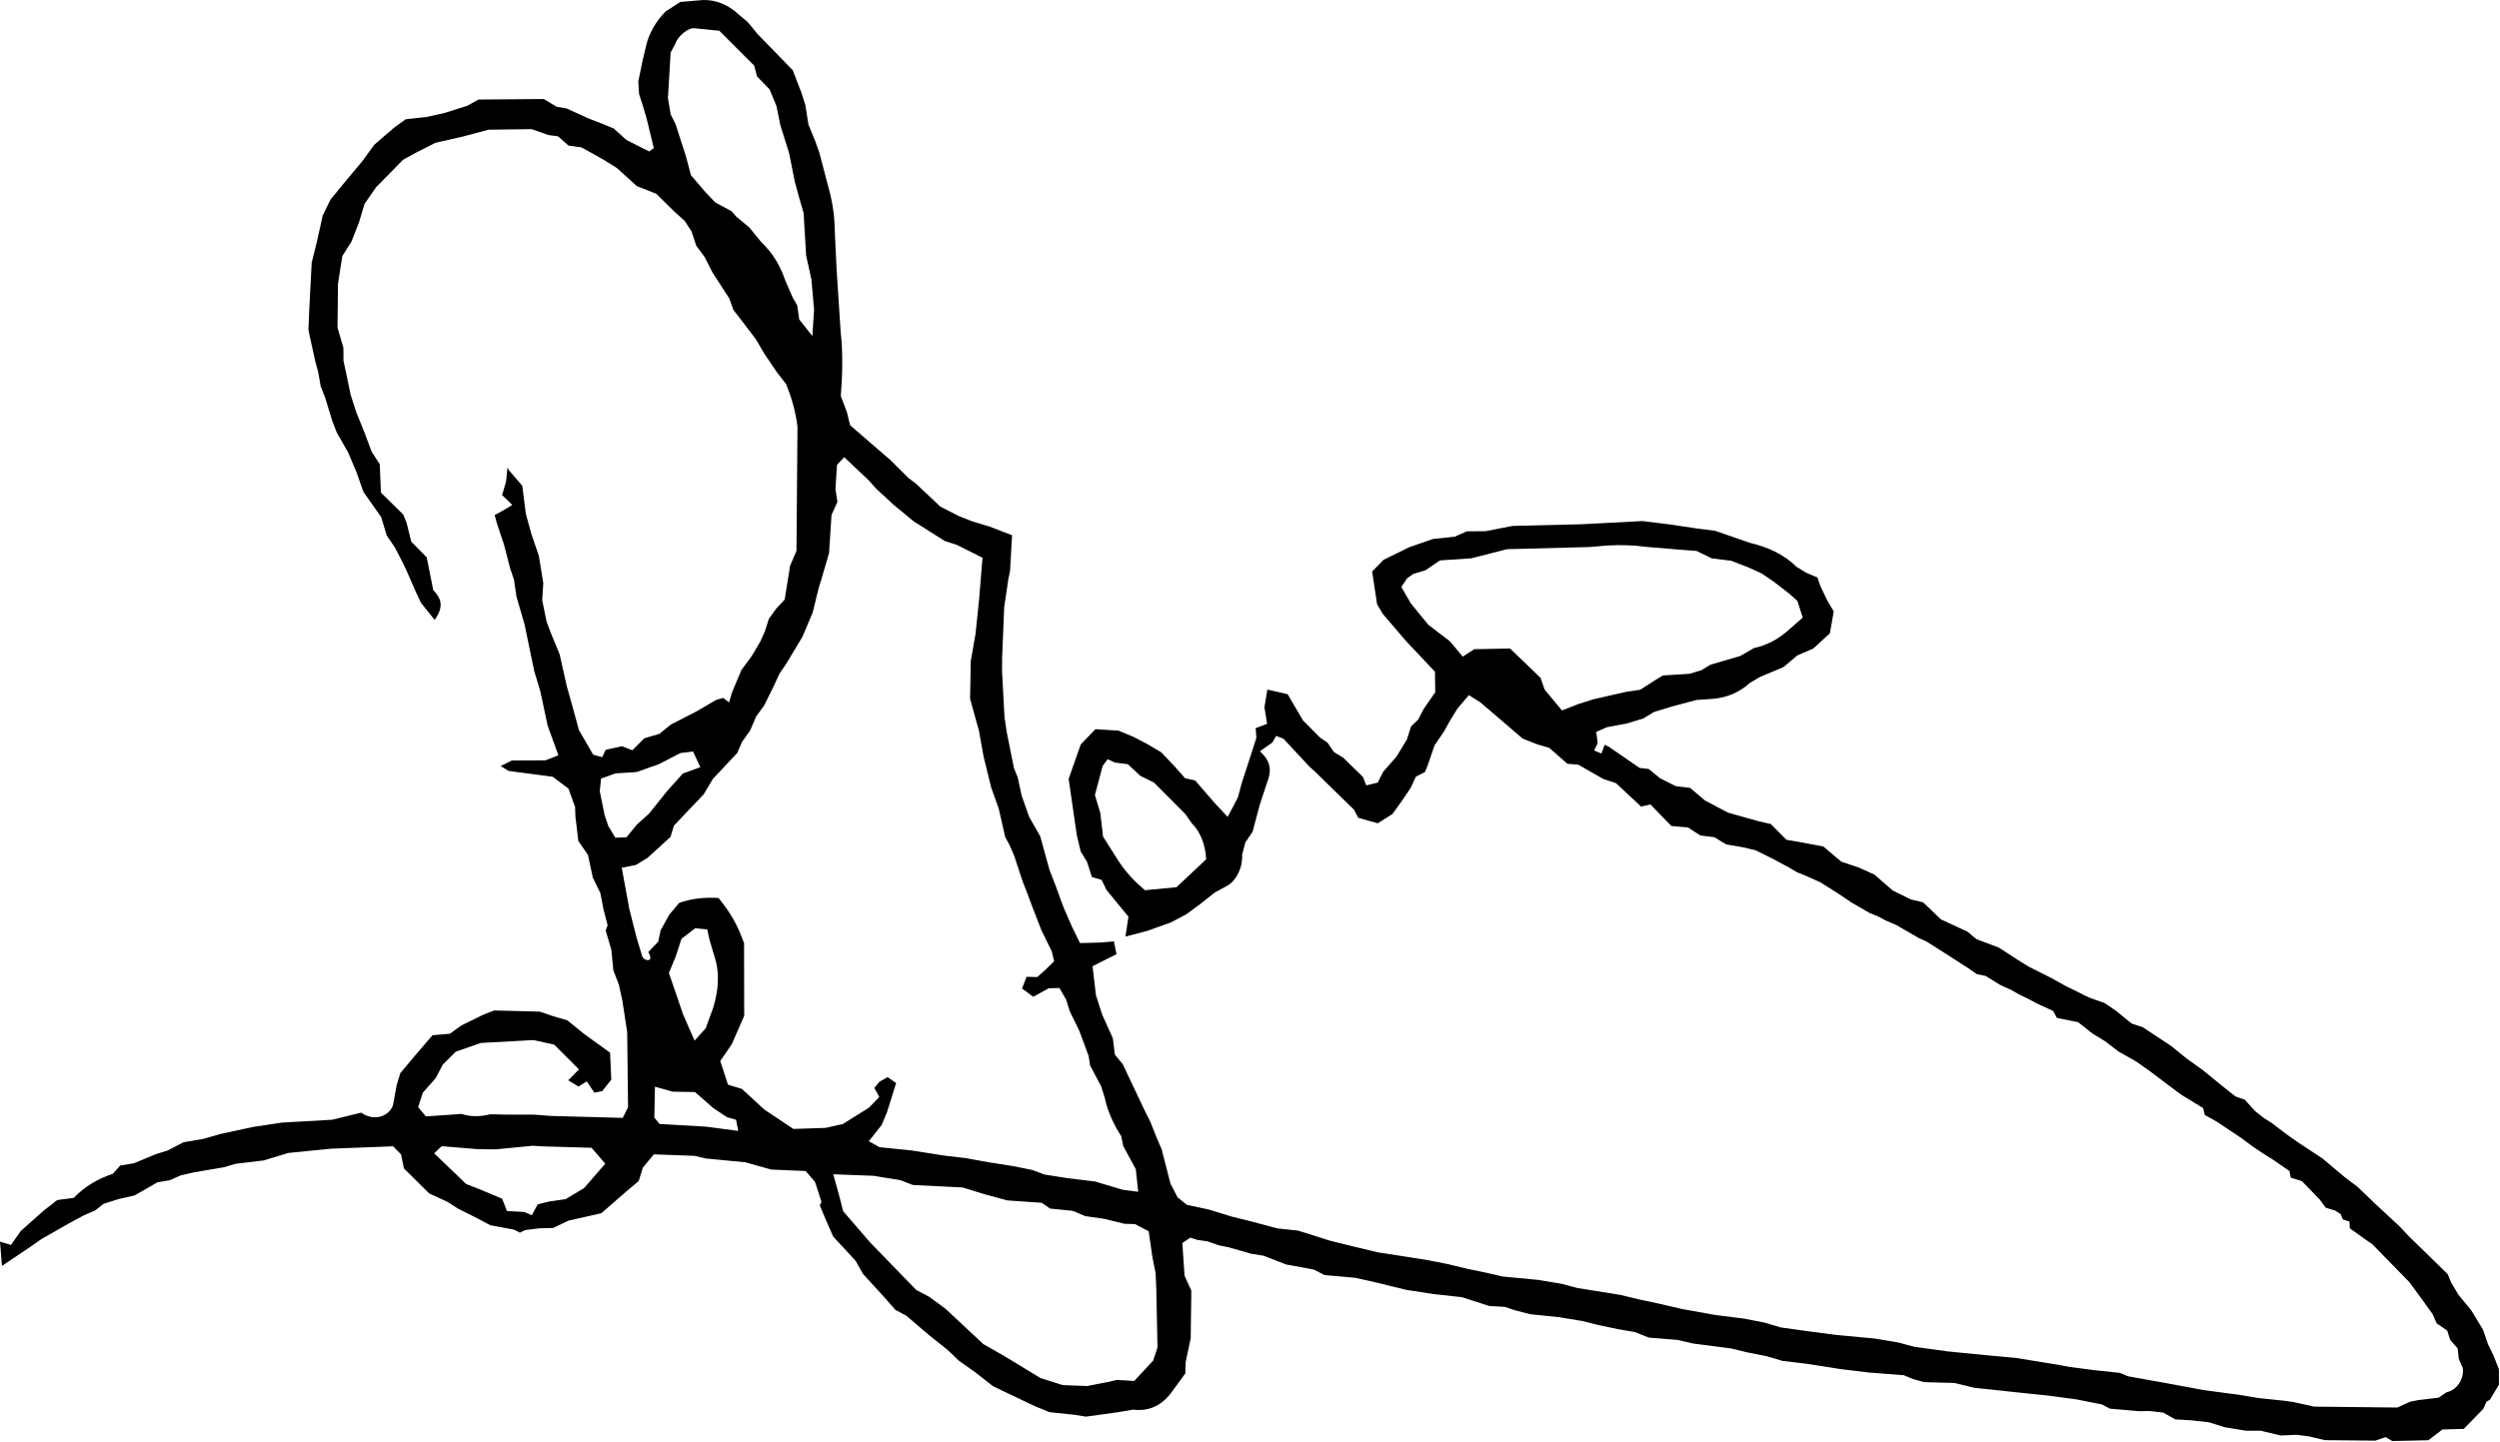
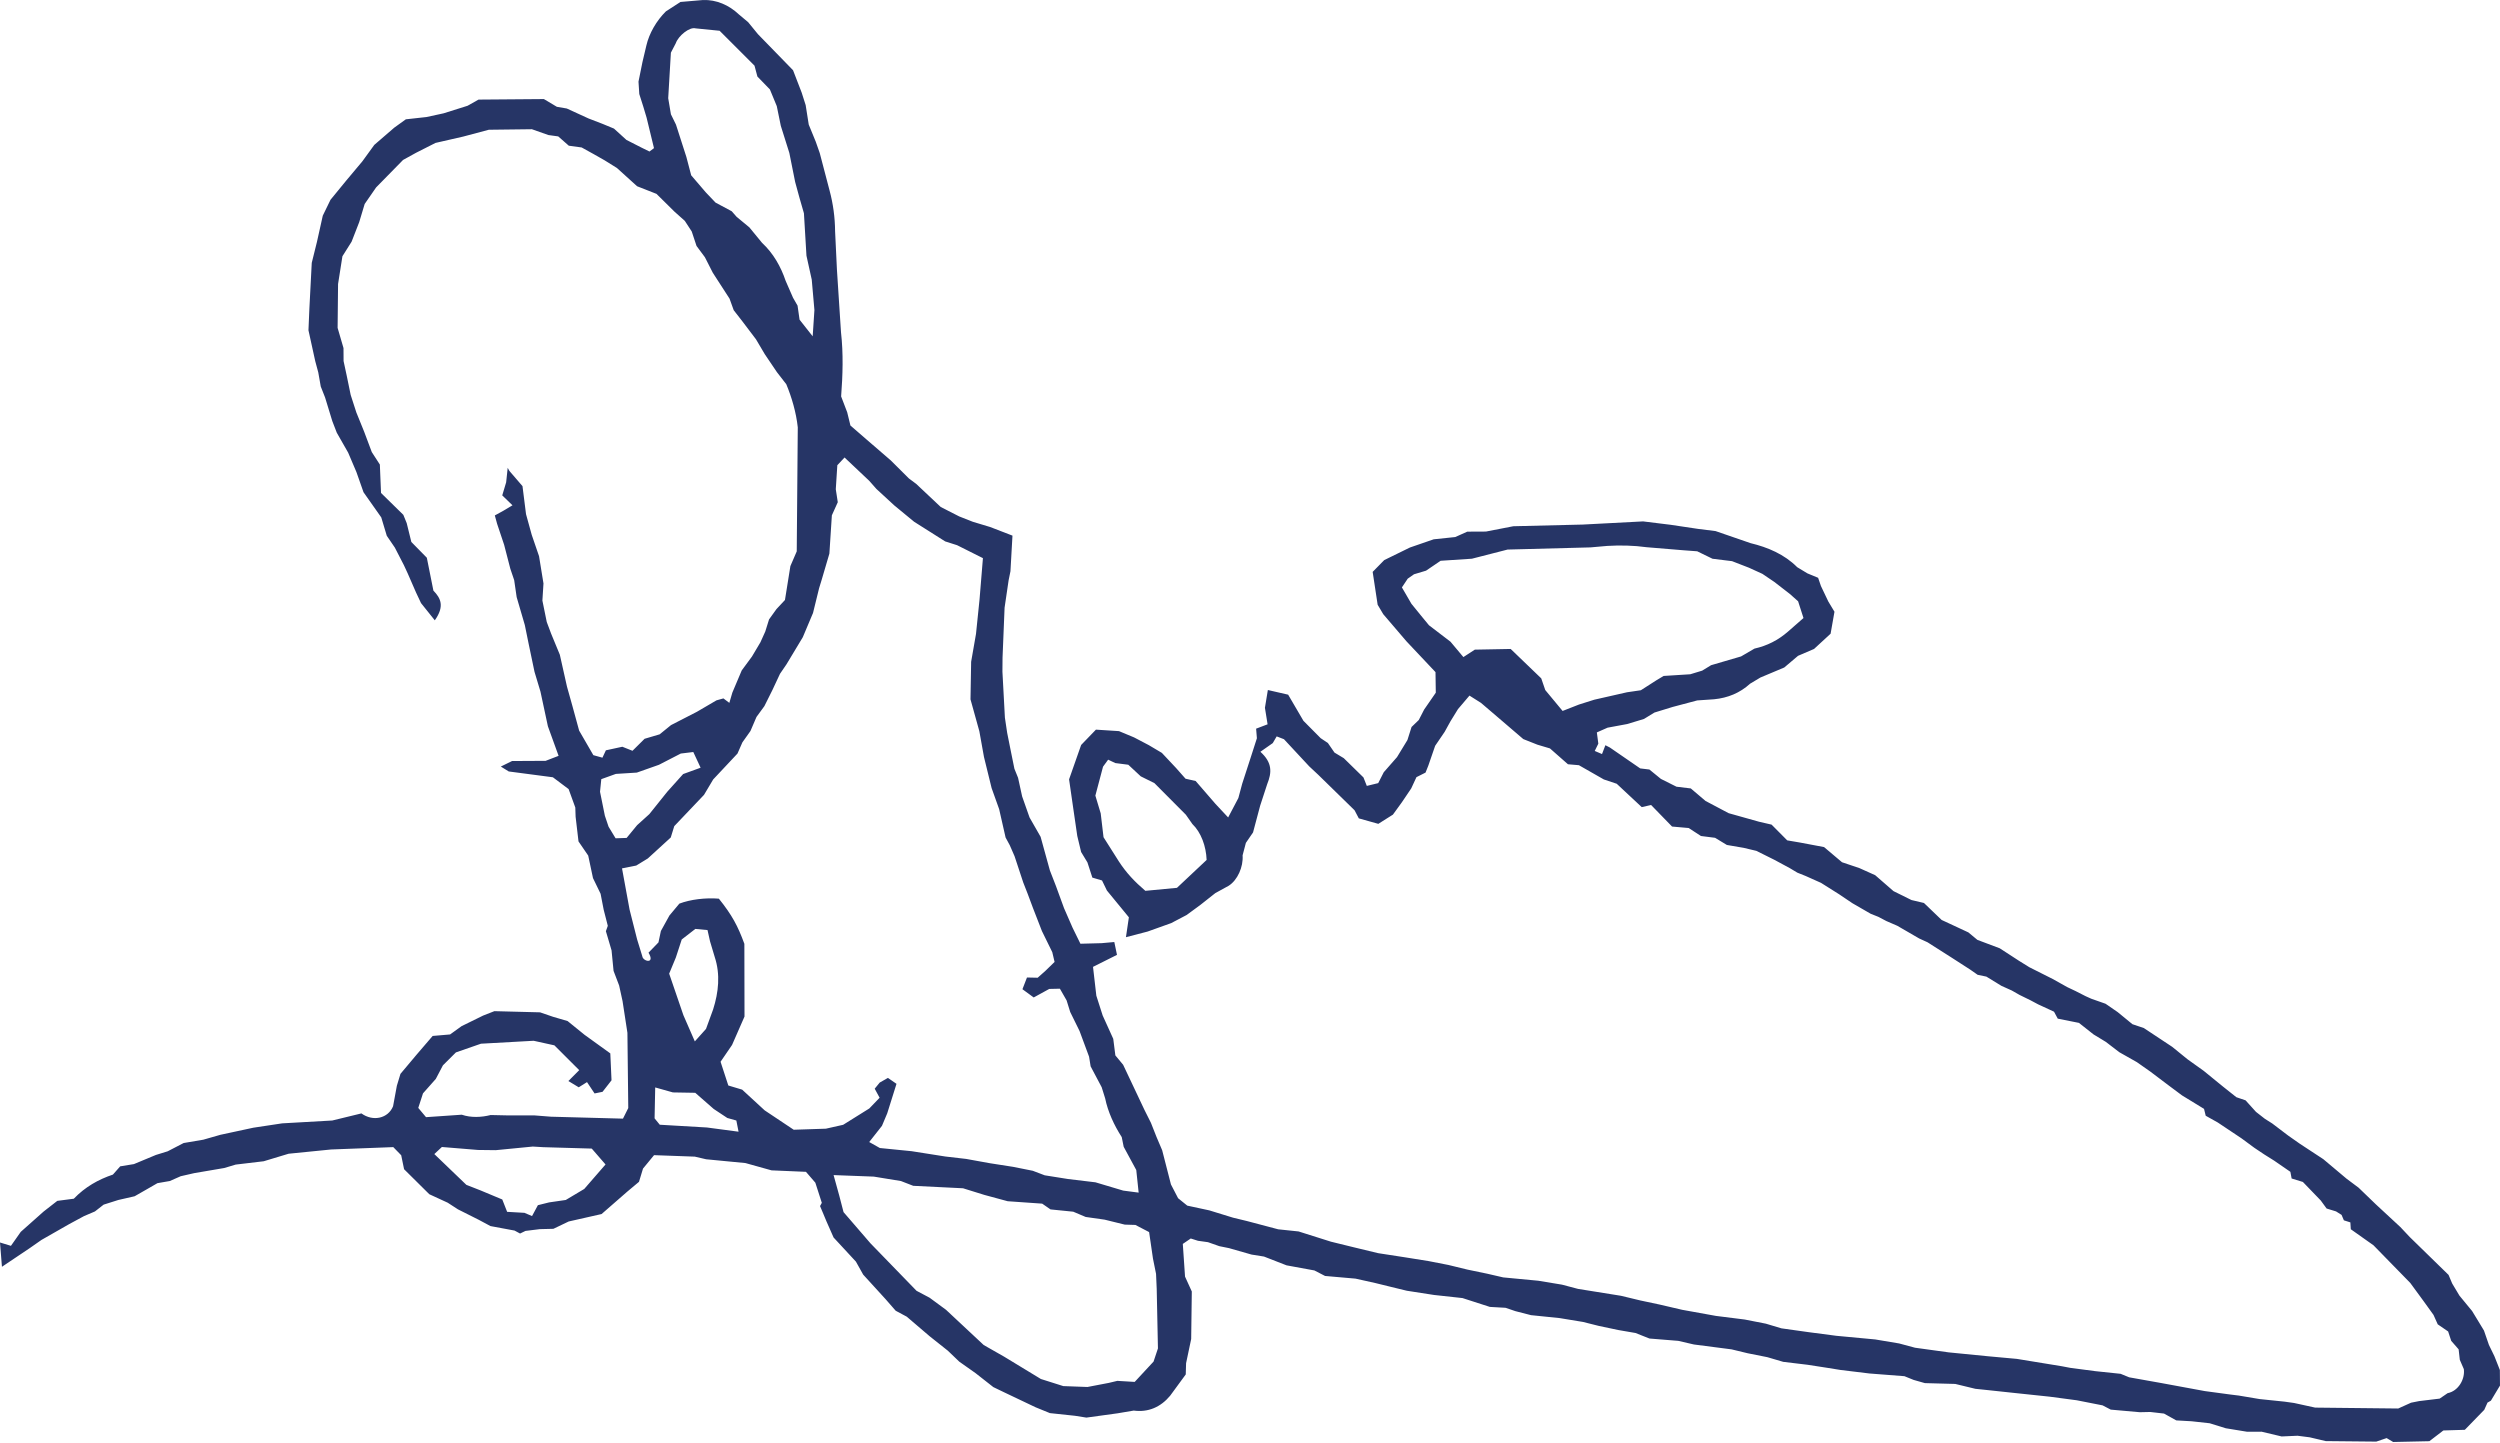
- <svg xmlns="http://www.w3.org/2000/svg" id="a" viewBox="0 0 567.896 327.566">
+ <svg xmlns="http://www.w3.org/2000/svg" id="a" viewBox="0 0 771.489 445">
  <g id="b">
-     <path d="M513.714,325.222l-3.299.006-4.815-.788-3.654-1.136-4.099-.452-3.485-.199-2.783-1.549-3.137-.362-2.358.053-6.608-.588-1.853-.967-5.866-1.157-6.21-.824-7.913-.834-6.057-.649-2.851-.298-4.572-1.108-6.895-.185-2.557-.727-2.093-.847-7.95-.616-6.58-.8-3.017-.487-4.437-.687-5.543-.666-3.605-1.062-4.486-.895-3.641-.879-8.566-1.11-3.54-.823-6.548-.529-3.178-1.257-3.882-.671-4.455-.939-3.602-.903-5.305-.874-6.486-.663-3.562-.915-2.209-.757-3.579-.202-6.218-2.008-6.463-.705-6.185-.96-3.618-.88-3.587-.881-4.454-.99-6.915-.605-2.418-1.252-6.337-1.162-5.12-1.995-2.829-.452-5.107-1.46-2.211-.448-2.576-.905-2.269-.315-1.639-.523-1.807,1.231.506,7.428,1.537,3.379-.14,10.793-1.158,5.504-.074,2.545-3.555,4.851c-2.156,2.584-4.975,3.803-8.265,3.362l-3.633.615-7.113.98-2.618-.416-5.68-.604-3.259-1.331-7.23-3.441-2.36-1.139-4.039-3.171-3.7-2.612-2.589-2.482-4.149-3.296-5.19-4.437-2.507-1.344-2.312-2.645-5.078-5.566-1.648-2.947-5.073-5.481-1.608-3.642-.826-1.979-.641-1.521c.116-.21.801-1.45.403-.729l-1.472-4.58-2.129-2.467-7.821-.334-5.925-1.656-8.927-.862-2.574-.599-9.262-.337-2.508,3.05-.912,3.005-2.637,2.208-5.861,5.113-7.472,1.69-3.475,1.664-3.088.076-3.258.403-1.229.594-1.251-.675-5.469-1.019-2.676-1.433-4.71-2.367-2.333-1.512-4.174-1.923-5.734-5.684-.65-3.167-1.801-1.852-14.126.538-9.655.966-5.649,1.709-6.37.757-2.581.773-6.845,1.169-3.062.7-2.478,1.091-2.807.485-2.37,1.366-2.812,1.61-3.715.849-3.321,1.055-1.979,1.545-2.485,1.063-3.348,1.806-6.311,3.6-2.722,1.901-6.259,4.2-.444-5.516,2.487.76,2.234-3.179,5.18-4.606,3.116-2.43,3.748-.489c2.578-2.682,5.577-4.366,8.885-5.479l1.655-1.873,3.117-.51,4.994-2.079,2.67-.826,3.629-1.88,4.466-.758,3.887-1.113,7.487-1.612,6.541-.988,11.379-.646,6.624-1.613c2.628,1.917,6.073,1.148,7.193-1.628l.855-4.645.821-2.71,3.659-4.355,3.656-4.26,3.959-.339,2.607-1.882,4.902-2.408,2.554-1.001,10.374.267,2.97,1.02,3.282.959,3.867,3.135,5.84,4.213.275,6.114-2.039,2.616c.454-.093-1.171.239-1.809.369l-1.717-2.576-1.88,1.179-2.351-1.424,2.462-2.471-5.641-5.636-4.709-1.037-11.969.665-5.69,1.977-2.952,2.939-1.615,3.081-2.912,3.284-1.072,3.306,1.761,2.102,8.123-.559c2.067.717,4.473.603,6.558.073l3.988.088,5.883-.008,3.84.3,16.348.44,1.202-2.407-.192-17.084-1.103-7.186-.777-3.555-1.269-3.335-.455-4.649-.884-3.005-.405-1.356.437-1.221-.938-3.661-.7-3.62-1.727-3.564-1.084-5.108-2.208-3.223-.656-5.603-.069-2.097-1.52-4.187-3.574-2.684-10.024-1.319-1.801-1.115,2.553-1.256,7.626-.041,2.944-1.136-2.433-6.722-1.685-7.862-1.354-4.505-1.351-6.457-.85-4.164-1.853-6.344-.564-3.861-.873-2.577-1.407-5.44-1.594-4.764-.524-1.912,1.955-1.073,2.059-1.23-2.327-2.25.888-2.97.35-3.288c-.304-.546-.075-.136.391.703l2.97,3.45.802,6.369,1.297,4.701,1.66,4.844,1.007,6.198-.245,3.886.989,4.863,1.002,2.668,1.972,4.775,1.623,7.237,1.227,4.374,1.535,5.62,3.229,5.578,2.062.572.785-1.675,3.737-.81,2.306.919,2.753-2.73,3.414-1.007,2.588-2.101,5.871-3.016,4.451-2.604,1.579-.443,1.345,1.015.687-2.338,2.124-5.024,2.326-3.161,1.925-3.239,1.103-2.449.858-2.753,1.68-2.336,1.932-2.069,1.233-7.702,1.444-3.345.234-28.172c-.361-3.357-1.368-6.816-2.607-9.789l-2.121-2.736-2.761-4.085-2.004-3.39-3.06-4.039-1.999-2.57-.946-2.626-3.811-5.895-1.783-3.508-1.907-2.572-1.088-3.283-1.575-2.412-2.345-2.093-4.09-4.041-4.406-1.732-4.565-4.134-2.807-1.751-2.418-1.373-2.797-1.548-2.921-.399-2.403-2.114-2.228-.308-3.753-1.323-9.791.12-5.801,1.546-6.306,1.445-4.424,2.245-2.946,1.625-6.119,6.241-2.6,3.762-1.24,4.12-1.733,4.451-2.081,3.305-.989,6.301-.102,9.968,1.338,4.584.017,2.948.711,3.304.902,4.389,1.285,3.977,1.778,4.389,1.735,4.625,1.831,2.829.265,6.456,5.067,4.967.767,1.883,1.054,4.28,3.517,3.583,1.494,7.47c1.655,1.707,2.597,3.526.318,6.748l-3.127-3.911-1.134-2.408-1.881-4.313-.867-1.877-2.065-4.01-1.835-2.692-1.252-4.168-4.033-5.723-1.608-4.574-1.88-4.419-2.578-4.518-1.021-2.638-1.644-5.379-.98-2.484-.563-3.202-.691-2.571-1.537-7.01.208-4.906.539-10.398,1.187-4.794,1.318-5.929,1.753-3.604,3.55-4.338,3.699-4.414,2.697-3.718,4.541-3.92,2.625-1.892,4.712-.521,3.864-.841,5.441-1.713,2.5-1.404,14.841-.121,2.952,1.759,2.249.384,4.945,2.265,3.179,1.224,2.595,1.074,2.828,2.57,3.432,1.753,1.81.888,1.023-.77-1.678-6.917-.749-2.504-.912-2.865-.181-2.818.904-4.463.884-3.742c.631-2.743,2.283-5.634,4.441-7.759l3.306-2.138L159.679.008c3.033-.118,5.926,1.145,8.159,3.264l2.11,1.766,2.222,2.72,7.978,8.198,1.961,5.082.907,2.847.694,4.409,1.599,3.904.908,2.584,2.235,8.525c.799,2.972,1.223,6.085,1.247,9.241l.419,8.74.923,14.186c.555,4.883.394,9.77.03,14.574l1.381,3.614.731,2.994,3.762,3.263,5.414,4.674,4.109,4.09,1.649,1.231,5.586,5.256,4.193,2.139,3.063,1.209,3.977,1.202,5.056,1.951-.459,8.094-.416,2.051-.917,6.228-.463,11.334-.027,3.194.563,10.449.515,3.441.738,3.697.904,4.465.834,2.062.92,4.217,1.688,4.792,2.512,4.394,2.108,7.641,1.36,3.499,1.851,5.065,1.932,4.426,1.792,3.657,4.806-.128,2.891-.259.607,2.915-5.445,2.726.753,6.548,1.436,4.489,2.408,5.317.478,3.76,1.764,2.124,4.84,10.244,1.477,2.95,1.281,3.244,1.273,2.989,1.991,7.76,1.625,3.129,2.082,1.684,5.013,1.079,5.388,1.657,3.143.761,7.114,1.881,4.63.487,7.357,2.325,5.09,1.25,5.623,1.358,6.162.951,5.311.85,4.496.879,4.341,1.057,4.384.91,3.721.859,7.973.757,5.375.889,3.652.965,9.743,1.564,4.432,1.067,4.354.925,5.126,1.193,7.658,1.384,6.553.825,4.784.938,3.543,1.062,6.21.873,6.274.823,8.836.828,5.43.911,3.611.971,7.638,1.054,8.927.881,6.566.599,10.217,1.672,1.92.365,5.614.742,5.813.612,1.943.795,7.332,1.309,9.848,1.817,5.783.78,1.938.239,4.728.794,5.681.59,2.149.302,4.785,1.05,18.87.205,2.925-1.32,1.819-.364,4.675-.564,1.809-1.238c2.419-.479,3.974-3.128,3.682-5.456l-.918-2.119-.265-2.379-1.686-1.929-.701-2.132-2.361-1.619-.959-2.139-2.204-3.064-3.071-4.191-8.364-8.563-5.15-3.644-.099-1.557-1.472-.467-.526-1.238-1.256-.789-2.141-.657-1.329-1.821-4.062-4.213-2.553-.788c.069.365-.085-.45-.287-1.514l-3.686-2.539-2.262-1.419-2.222-1.486-2.938-2.164-5.392-3.6-2.731-1.529c.062.255-.093-.384-.384-1.563l-5.01-3.068-3.122-2.329-4.059-3.066-3.061-2.149-3.988-2.255-3.055-2.343-2.804-1.704-3.314-2.618-4.815-.962-.845-1.578-3.62-1.673-1.758-.936-2.434-1.192-1.779-1.011-2.362-1.063-3.414-2.094-1.986-.411-1.637-1.149-4.271-2.754-5.47-3.482-1.9-.868-4.979-2.885-2.474-1.07-1.812-.956-1.754-.701-4.144-2.392-3.054-2.056-4.082-2.572-3.497-1.564-1.873-.749-1.723-1.032-3.518-1.896-4.072-2.027-2.894-.688-3.814-.654-2.675-1.625-3.203-.408-2.791-1.814-3.776-.335-4.761-4.896-2.127.482-5.685-5.309-2.922-.975-5.668-3.238-2.483-.212-4.087-3.597-2.854-.851-3.205-1.27-4.839-4.147-4.758-4.068-2.632-1.665-2.617,3.082-1.72,2.796-1.302,2.362-2.157,3.166-1.543,4.481-.64,1.603-2.066,1.038-1.181,2.55-2.12,3.142-2.044,2.82-3.318,2.095-4.429-1.245-.968-1.839-8.247-8.06-2.047-1.914-5.738-6.166-1.656-.642-.89,1.525-2.812,1.97c2.763,2.5,2.604,4.721,1.546,7.357l-1.6,4.897-1.612,6.062-1.63,2.377-.744,2.829c.191,2.639-1.163,5.638-3.148,6.906l-3.049,1.676-3.405,2.689-3.105,2.28-3.516,1.847-5.358,1.919-4.92,1.283.667-4.521-1.087-1.326-3.905-4.759-1.109-2.283-2.197-.651-1.115-3.446-1.434-2.366-.874-3.638-.892-6.119-.973-6.748,2.741-7.812,3.359-3.481,5.238.338,3.426,1.426,3.361,1.765,2.955,1.753,3.241,3.452,2.133,2.413,2.301.523,4.502,5.199,2.88,3.079,2.32-4.41.873-3.254,1.993-6.144,1.343-4.183-.176-2.176,2.606-.989-.603-3.756.664-4.037,4.61,1.059,3.472,5.936,3.918,3.948,1.637,1.092,1.499,2.176,2.108,1.268,4.477,4.384.759,1.92,2.591-.632,1.259-2.472,3.014-3.438,2.363-3.877.938-2.965,1.637-1.578,1.223-2.377,2.647-3.835-.067-4.674-6.608-7.009-5.263-6.153-1.272-2.144-1.131-7.464,2.628-2.676,5.838-2.859,5.398-1.865,4.895-.513,2.734-1.226,4.24-.02,6.216-1.208,15.772-.381,13.71-.719,6.283.775,6.224.931,3.955.495,7.959,2.744c3.881.936,7.654,2.513,10.585,5.458l2.325,1.408,2.426,1.001.639,1.867,1.678,3.524,1.396,2.319-.879,4.99-3.762,3.464-3.635,1.561-3.13,2.65-5.415,2.276-2.35,1.407c-2.306,2.106-5.06,3.229-8.173,3.533l-3.833.263-5.585,1.483-4.136,1.271-2.38,1.457-3.801,1.152-4.466.828-2.432,1.073.335,2.558-.814,1.656,1.652.704.767-2.008,1.01.517,6.9,4.751,2.087.251,2.613,2.133,3.541,1.773,3.248.39,3.355,2.847,5.251,2.779,6.91,1.94,2.837.654,3.551,3.577,2.88.49,5.49,1.035,4.08,3.443,3.954,1.334,3.579,1.608,4.165,3.623,4.084,2.023,2.827.666,4.023,3.86,6.071,2.826,2.044,1.697,5.091,1.917,4.391,2.854,2.324,1.442,5.306,2.671,3.326,1.858,1.864.883,2.294,1.169,1.283.577,3.235,1.139,2.747,1.889,3.36,2.755,2.585.871,6.445,4.265,3.498,2.841,3.657,2.615,4.366,3.561,3.061,2.433,2.088.71,2.368,2.621,2.019,1.577,1.67,1.056,3.598,2.731,2.661,1.871,5.347,3.511,5.28,4.435,2.733,2.044,3.925,3.785,5.558,5.15,2.138,2.272,8.816,8.602.822,1.953,1.654,2.766,2.869,3.486,1.415,2.325,1.278,2.103,1.129,3.276,1.25,2.569,1.236,3.128.026,3.535-2.059,3.426c.148-.085-.665.38-.773.442l-.738,1.642-4.415,4.54-4.876.147-3.179,2.441-8.225.179c-.769-.46-1.697-1.015-1.483-.887l-2.351.802-11.472-.116-3.658-.862-2.766-.355-3.602.16-4.584-1.086ZM181.626,72.614l2.981,3.784.394-5.964-.606-6.908-1.202-5.446-.573-9.632-1.04-3.614-.954-3.5-1.322-6.595-1.939-6.16-.913-4.473-1.566-3.793-2.835-2.924-.659-2.475-7.927-7.925-5.436-.542c-1.391-.402-3.934,1.693-4.519,3.375l-1.112,2.144-.608,10.349.615,3.649,1.149,2.346,2.367,7.365,1.088,4.15,3.314,3.867,2.217,2.328,3.675,1.967,1.12,1.272,2.891,2.391,2.877,3.509c2.573,2.382,4.283,5.439,5.363,8.638l1.677,3.841,1.027,1.788.455,3.187ZM197.447,259.423l2.419,1.358,7.192.719,7.689,1.211,4.732.55,5.352.97,5.332.832,4.436.887,2.711,1.03,5.301.843,6.231.749,6.309,1.883,3.501.457-.542-5.133-2.857-5.278-.445-2.206c-1.72-2.661-3.136-5.725-3.763-8.786l-.79-2.533-2.513-4.743-.354-2.195-2.159-5.825-2.127-4.332-.816-2.628-1.524-2.661-2.419.053-3.531,1.937-2.559-1.874,1.031-2.662,2.432.053,1.764-1.573,2.073-2.014-.524-2.219-2.352-4.798-2.005-5.161-1.233-3.302-1.009-2.577-1.962-5.942-1.092-2.506-.953-1.762-1.462-6.435-1.714-4.799-1.734-7.067-1.049-5.834-2.011-7.249.146-8.538,1.105-6.336.804-7.83.768-9.372-5.859-2.937-2.716-.866-7.058-4.467-4.496-3.704-4.07-3.749-1.619-1.837-5.616-5.304-1.64,1.756-.349,5.461.452,2.94-1.344,2.98-.563,8.691-1.753,5.96-.585,1.91-1.379,5.614-2.321,5.506-3.709,6.163-1.472,2.155-1.724,3.687-1.819,3.649-1.798,2.466-1.372,3.195-1.831,2.577-1.112,2.54-5.521,5.884-2.082,3.497-6.759,7.109-.796,2.579-5.213,4.765-2.628,1.609-3.23.642,1.715,9.36,1.719,6.789,1.168,3.795c.133,1.212,3.016,1.877,1.414-.795l2.264-2.333.547-2.59,1.946-3.525,2.25-2.695c2.49-.952,5.951-1.377,8.978-1.125,2.985,3.722,4.309,6.196,5.791,10.26l.032,16.519-2.825,6.444-2.614,3.823,1.761,5.391,3.143.943,5.112,4.705,6.6,4.404,7.311-.239,3.922-.882,5.942-3.711,2.341-2.436-1.117-2.054,1.138-1.391,1.867-1.063,1.946,1.347-2.105,6.707-1.195,2.836-2.896,3.678ZM372.729,156.797l3.557-2.277,1.627-.974,6.043-.38,2.709-.824,2.023-1.238,6.81-1.992,3.046-1.777c2.88-.647,5.36-1.898,7.643-3.889l3.488-3.055-1.221-3.802-1.857-1.651-3.545-2.745-2.713-1.836-3.035-1.386-3.858-1.496-4.439-.549-3.47-1.692-3.239-.243-8.215-.681c-2.979-.414-6.033-.475-8.955-.3l-3.848.336-18.821.493-8.107,2.08-7.104.468-3.312,2.248-2.733.818-1.428.997-1.321,1.986,2.163,3.725,2.457,3.02,1.529,1.853,4.892,3.741,2.924,3.487,2.596-1.69,8.146-.155,6.944,6.68.914,2.655,3.938,4.747,3.724-1.458,3.48-1.099,7.424-1.685,3.142-.46ZM142.345,190.341l2.379-2.895,2.786-2.518,4.059-5.07,3.612-4.026,3.967-1.44-1.658-3.565-2.841.345-4.963,2.557-5.021,1.771-4.771.299-3.304,1.191-.291,2.863,1.098,5.432.843,2.503,1.594,2.636,2.511-.084ZM274.095,195.345c-.114-3.109-1.256-6.258-3.239-8.164l-1.475-2.109-7.143-7.178-3.109-1.543-2.83-2.635-2.952-.378-1.626-.773-1.161,1.595-1.741,6.57,1.214,4.035.641,5.417,3.508,5.538c1.68,2.581,3.591,4.59,5.995,6.64l7.176-.68,6.74-6.336ZM157.836,236.561l2.541-2.836,1.615-4.424c1.24-3.908,1.672-7.95.361-11.917l-1.068-3.568-.566-2.542-2.762-.264-3.093,2.398-1.34,4.102-1.517,3.663,3.233,9.435,2.597,5.955ZM165.219,253.96l-3.093-2.05-4.193-3.671-5.076-.087-4.021-1.131-.142,7.023,1.18,1.449,10.708.626,7.186.957-.501-2.541-2.049-.574ZM122.184,273.769l2.547-.635,3.788-.55,4.2-2.506,4.832-5.561-3.129-3.607-11.045-.32-2.345-.14-8.423.821-4.016-.048-8.215-.674-1.719,1.607,7.28,6.992,3.215,1.26,4.945,2.065,1.1,2.804,3.931.226,1.728.734,1.327-2.467ZM262.758,292.804l-.151-3.44-.698-3.451-.876-6.032-3.119-1.625-2.421-.074-4.542-1.122-4.328-.617-2.828-1.195-5.163-.519-1.892-1.311-7.833-.548-5.304-1.436-4.841-1.507-11.311-.559-2.795-1.085-6.165-1.006-9.132-.344,1.303,4.721.958,3.689,6.119,7.093,10.459,10.78,2.964,1.569,3.731,2.745,8.568,8.006,4.64,2.644,8.347,5.072,5.089,1.612,5.488.202,4.84-.927,1.951-.462,3.943.234,4.283-4.617.997-2.988-.28-13.501Z" />
+     <path d="M697.883,441.816l-4.482.008-6.541-1.07-4.964-1.543-5.569-.614-4.735-.27-3.781-2.105-4.261-.491-3.203.071-8.977-.798-2.517-1.314-7.969-1.571-8.437-1.12-10.751-1.133-8.228-.881-3.873-.404-6.211-1.505-9.367-.252-3.474-.987-2.844-1.15-10.8-.837-8.939-1.087-4.098-.662-6.028-.934-7.531-.905-4.898-1.442-6.094-1.216-4.946-1.195-11.637-1.508-4.809-1.118-8.895-.719-4.317-1.708-5.274-.911-6.051-1.276-4.894-1.227-7.207-1.188-8.811-.901-4.839-1.243-3-1.029-4.862-.275-8.447-2.727-8.781-.958-8.402-1.304-4.915-1.196-4.872-1.198-6.05-1.344-9.393-.823-3.285-1.701-8.609-1.579-6.956-2.71-3.844-.614-6.939-1.983-3.003-.609-3.5-1.23-3.082-.428-2.227-.71-2.455,1.672.687,10.091,2.088,4.59-.19,14.662-1.574,7.477-.101,3.458-4.83,6.59c-2.929,3.511-6.758,5.166-11.228,4.567l-4.935.836-9.663,1.331-3.556-.565-7.716-.821-4.428-1.808-9.821-4.674-3.207-1.547-5.487-4.308-5.026-3.548-3.517-3.372-5.637-4.478-7.051-6.027-3.406-1.825-3.141-3.594-6.899-7.562-2.238-4.004-6.892-7.446-2.185-4.948-1.122-2.688-.871-2.066c.157-.285,1.088-1.97.547-.99l-2-6.223-2.892-3.351-10.625-.454-8.049-2.25-12.127-1.17-3.497-.814-12.583-.457-3.408,4.143-1.239,4.083-3.582,3-7.962,6.946-10.15,2.296-4.72,2.261-4.195.104-4.425.547-1.669.807-1.7-.917-7.43-1.384-3.635-1.947-6.398-3.215-3.17-2.054-5.67-2.612-7.789-7.722-.883-4.303-2.447-2.515-19.19.731-13.116,1.312-7.675,2.321-8.653,1.029-3.506,1.051-9.3,1.588-4.16.951-3.366,1.482-3.813.659-3.22,1.855-3.821,2.187-5.047,1.153-4.512,1.433-2.688,2.098-3.376,1.445-4.548,2.454-8.573,4.891-3.697,2.582-8.504,5.706-.603-7.494,3.379,1.032,3.035-4.319,7.037-6.257,4.233-3.302,5.092-.664c3.502-3.644,7.576-5.931,12.07-7.444l2.248-2.545,4.235-.693,6.785-2.824,3.627-1.123,4.93-2.554,6.067-1.03,5.281-1.511,10.171-2.19,8.886-1.342,15.459-.877,8.999-2.191c3.57,2.604,8.25,1.559,9.771-2.212l1.162-6.311,1.115-3.681,4.971-5.916,4.967-5.787,5.378-.46,3.541-2.557,6.66-3.272,3.47-1.359,14.093.363,4.035,1.386,4.458,1.303,5.253,4.258,7.934,5.723.373,8.306-2.771,3.553c.617-.126-1.591.325-2.458.502l-2.333-3.499-2.554,1.602-3.194-1.935,3.344-3.357-7.663-7.657-6.398-1.409-16.259.904-7.731,2.685-4.011,3.992-2.195,4.185-3.956,4.461-1.457,4.491,2.392,2.856,11.035-.759c2.808.974,6.077.82,8.91.099l5.418.12,7.992-.011,5.216.408,22.208.598,1.633-3.27-.261-23.209-1.498-9.762-1.055-4.83-1.724-4.531-.618-6.316-1.201-4.082-.55-1.842.593-1.659-1.274-4.973-.952-4.917-2.346-4.841-1.472-6.94-3-4.378-.891-7.612-.094-2.849-2.065-5.688-4.856-3.646-13.618-1.792-2.446-1.515,3.468-1.707,10.36-.056,4-1.543-3.305-9.132-2.289-10.681-1.84-6.12-1.835-8.771-1.154-5.657-2.518-8.619-.766-5.245-1.186-3.501-1.911-7.39-2.165-6.472-.712-2.598,2.655-1.458,2.798-1.671-3.161-3.057,1.206-4.034.475-4.467c-.412-.742-.102-.184.532.955l4.035,4.687,1.09,8.652,1.762,6.386,2.255,6.581,1.369,8.42-.333,5.279,1.343,6.607,1.361,3.625,2.678,6.487,2.204,9.832,1.666,5.942,2.085,7.634,4.387,7.577,2.802.778,1.066-2.275,5.077-1.1,3.132,1.249,3.739-3.708,4.637-1.369,3.516-2.854,7.976-4.097,6.046-3.537,2.146-.602,1.827,1.379.933-3.177,2.885-6.824,3.16-4.294,2.615-4.401,1.499-3.327,1.165-3.74,2.282-3.173,2.625-2.811,1.675-10.463,1.962-4.545.319-38.272c-.49-4.56-1.859-9.26-3.542-13.299l-2.881-3.717-3.75-5.549-2.723-4.605-4.157-5.487-2.716-3.491-1.286-3.567-5.178-8.009-2.422-4.765-2.591-3.495-1.478-4.459-2.14-3.277-3.186-2.843-5.556-5.49-5.986-2.353-6.201-5.616-3.814-2.379-3.284-1.865-3.8-2.104-3.968-.542-3.264-2.872-3.027-.418-5.099-1.797-13.301.163-7.88,2.101-8.567,1.962-6.01,3.049-4.002,2.208-8.313,8.478-3.533,5.11-1.684,5.597-2.354,6.047-2.828,4.49-1.344,8.56-.139,13.542,1.817,6.227.023,4.005.965,4.488,1.226,5.962,1.746,5.402,2.416,5.962,2.356,6.283,2.487,3.843.36,8.771,6.884,6.748,1.042,2.558,1.431,5.815,4.778,4.867,2.029,10.148c2.248,2.32,3.528,4.79.432,9.167l-4.248-5.312-1.541-3.271-2.555-5.859-1.178-2.55-2.805-5.447-2.493-3.658-1.701-5.663-5.479-7.774-2.185-6.213-2.555-6.003-3.503-6.138-1.386-3.584-2.234-7.308-1.332-3.375-.765-4.349-.939-3.492-2.089-9.523.283-6.665.732-14.126,1.613-6.513,1.791-8.054,2.381-4.897,4.823-5.893,5.025-5.997,3.665-5.051,6.169-5.325,3.566-2.57,6.401-.708,5.249-1.142,7.392-2.327,3.396-1.908,20.162-.165,4.01,2.39,3.056.521,6.717,3.077,4.319,1.663,3.526,1.459,3.842,3.492,4.662,2.381,2.458,1.206,1.39-1.046-2.28-9.397-1.017-3.402-1.239-3.892-.246-3.828,1.228-6.063,1.201-5.084c.858-3.726,3.101-7.654,6.033-10.54l4.491-2.904L216.924.01c4.121-.16,8.05,1.555,11.084,4.435l2.866,2.399,3.019,3.696,10.838,11.137,2.664,6.905,1.233,3.868.943,5.99,2.172,5.304,1.233,3.51,3.037,11.581c1.086,4.038,1.661,8.266,1.694,12.554l.569,11.873,1.253,19.272c.754,6.634.536,13.273.041,19.799l1.876,4.91.992,4.068,5.11,4.432,7.355,6.349,5.582,5.556,2.24,1.672,7.589,7.14,5.697,2.905,4.161,1.642,5.403,1.633,6.869,2.651-.623,10.995-.566,2.786-1.246,8.461-.629,15.397-.036,4.339.764,14.195.699,4.675,1.003,5.022,1.229,6.066,1.133,2.801,1.25,5.729,2.293,6.51,3.413,5.97,2.864,10.38,1.848,4.753,2.514,6.881,2.625,6.013,2.435,4.968,6.529-.175,3.928-.352.825,3.96-7.396,3.703,1.023,8.896,1.951,6.098,3.272,7.224.649,5.108,2.397,2.886,6.575,13.917,2.007,4.007,1.741,4.406,1.729,4.061,2.705,10.542,2.207,4.251,2.828,2.287,6.811,1.466,7.319,2.252,4.269,1.034,9.664,2.555,6.289.661,9.995,3.159,6.915,1.698,7.639,1.845,8.371,1.292,7.215,1.155,6.108,1.195,5.897,1.435,5.955,1.236,5.055,1.167,10.832,1.029,7.301,1.208,4.961,1.31,13.236,2.125,6.021,1.45,5.915,1.256,6.963,1.621,10.403,1.88,8.902,1.121,6.499,1.275,4.813,1.442,8.436,1.186,8.523,1.118,12.004,1.125,7.376,1.237,4.905,1.319,10.376,1.432,12.127,1.198,8.921.814,13.88,2.271,2.609.496,7.627,1.008,7.897.831,2.64,1.08,9.961,1.778,13.378,2.469,7.856,1.06,2.633.325,6.423,1.079,7.718.801,2.92.41,6.5,1.426,25.634.278,3.974-1.793,2.471-.494,6.351-.767,2.457-1.682c3.287-.651,5.398-4.25,5.002-7.412l-1.246-2.879-.36-3.231-2.291-2.621-.952-2.897-3.208-2.2-1.303-2.906-2.994-4.162-4.171-5.694-11.363-11.633-6.996-4.95-.135-2.115-2-.634-.715-1.682-1.706-1.072-2.909-.892-1.806-2.474-5.518-5.723-3.469-1.07c.094.496-.116-.611-.389-2.057l-5.007-3.45-3.073-1.928-3.018-2.019-3.992-2.94-7.325-4.891-3.711-2.077c.085.346-.127-.522-.521-2.123l-6.807-4.168-4.242-3.165-5.515-4.165-4.158-2.92-5.417-3.063-4.151-3.182-3.809-2.315-4.501-3.557-6.542-1.307-1.148-2.144-4.918-2.272-2.388-1.272-3.307-1.619-2.416-1.374-3.209-1.444-4.638-2.845-2.697-.558-2.224-1.561-5.802-3.742-7.431-4.731-2.581-1.179-6.764-3.92-3.361-1.454-2.462-1.298-2.383-.952-5.63-3.25-4.149-2.794-5.545-3.494-4.751-2.125-2.545-1.017-2.341-1.402-4.78-2.576-5.531-2.753-3.932-.935-5.181-.889-3.635-2.207-4.351-.554-3.792-2.465-5.13-.454-6.468-6.651-2.889.654-7.723-7.212-3.97-1.325-7.7-4.399-3.373-.288-5.552-4.887-3.878-1.157-4.354-1.726-6.574-5.633-6.463-5.526-3.575-2.261-3.555,4.187-2.337,3.798-1.768,3.209-2.93,4.302-2.097,6.087-.869,2.177-2.807,1.41-1.604,3.464-2.879,4.268-2.776,3.83-4.507,2.846-6.017-1.692-1.316-2.499-11.204-10.949-2.781-2.6-7.795-8.377-2.25-.872-1.209,2.071-3.82,2.676c3.753,3.397,3.537,6.413,2.1,9.995l-2.174,6.653-2.19,8.236-2.214,3.229-1.01,3.843c.259,3.586-1.58,7.66-4.277,9.381l-4.142,2.277-4.625,3.653-4.218,3.098-4.776,2.509-7.278,2.606-6.685,1.743.906-6.142-1.476-1.801-5.305-6.465-1.506-3.102-2.985-.884-1.515-4.681-1.948-3.215-1.187-4.942-1.211-8.313-1.321-9.167,3.724-10.613,4.563-4.729,7.115.459,4.654,1.937,4.566,2.397,4.014,2.382,4.403,4.689,2.898,3.278,3.126.71,6.115,7.063,3.912,4.183,3.151-5.991,1.186-4.421,2.708-8.346,1.824-5.683-.24-2.956,3.541-1.343-.82-5.103.902-5.484,6.262,1.438,4.717,8.065,5.322,5.363,2.223,1.484,2.036,2.956,2.864,1.722,6.082,5.956,1.031,2.609,3.52-.859,1.71-3.358,4.094-4.67,3.21-5.267,1.274-4.028,2.224-2.144,1.661-3.23,3.596-5.21-.091-6.349-8.977-9.521-7.15-8.359-1.727-2.913-1.537-10.14,3.57-3.635,7.93-3.884,7.334-2.533,6.65-.697,3.714-1.665,5.761-.028,8.444-1.641,21.427-.518,18.625-.977,8.535,1.053,8.456,1.264,5.373.672,10.813,3.727c5.272,1.272,10.397,3.414,14.379,7.415l3.159,1.913,3.296,1.36.868,2.537,2.28,4.788,1.897,3.15-1.194,6.779-5.111,4.706-4.939,2.121-4.253,3.601-7.356,3.092-3.192,1.911c-3.133,2.861-6.875,4.387-11.102,4.8l-5.208.358-7.587,2.015-5.619,1.727-3.233,1.979-5.163,1.565-6.067,1.125-3.304,1.458.455,3.475-1.106,2.25,2.244.956,1.043-2.727,1.372.703,9.374,6.455,2.835.341,3.549,2.897,4.81,2.409,4.412.53,4.558,3.868,7.133,3.775,9.387,2.636,3.854.889,4.824,4.859,3.912.666,7.458,1.406,5.543,4.678,5.372,1.812,4.862,2.184,5.658,4.922,5.549,2.748,3.841.904,5.465,5.243,8.248,3.839,2.777,2.305,6.916,2.605,5.965,3.878,3.157,1.959,7.209,3.628,4.518,2.525,2.532,1.199,3.117,1.588,1.743.784,4.394,1.547,3.732,2.567,4.564,3.743,3.511,1.183,8.755,5.794,4.752,3.859,4.968,3.552,5.931,4.838,4.159,3.305,2.836.964,3.217,3.56,2.743,2.142,2.269,1.435,4.889,3.71,3.616,2.542,7.264,4.769,7.173,6.025,3.713,2.777,5.332,5.142,7.551,6.997,2.904,3.086,11.976,11.686,1.117,2.653,2.248,3.757,3.898,4.736,1.922,3.159,1.736,2.857,1.534,4.45,1.698,3.49,1.679,4.249.035,4.802-2.798,4.655c.201-.115-.903.516-1.05.6l-1.003,2.23-5.998,6.167-6.624.199-4.319,3.316-11.173.243c-1.045-.625-2.305-1.379-2.015-1.206l-3.194,1.09-15.584-.158-4.969-1.171-3.757-.482-4.893.218-6.228-1.476v0ZM246.74,98.646l4.049,5.141.535-8.102-.823-9.385-1.632-7.398-.779-13.085-1.413-4.91-1.296-4.755-1.795-8.96-2.634-8.368-1.241-6.077-2.127-5.152-3.852-3.973-.896-3.362-10.769-10.766-7.384-.737c-1.89-.546-5.344,2.3-6.139,4.584l-1.511,2.913-.826,14.06.836,4.957,1.562,3.188,3.216,10.006,1.478,5.638,4.502,5.254,3.011,3.163,4.993,2.672,1.522,1.728,3.928,3.248,3.908,4.767c3.496,3.236,5.818,7.388,7.286,11.734l2.278,5.218,1.396,2.429.618,4.33h-0ZM268.233,352.427l3.286,1.845,9.771.977,10.445,1.645,6.429.747,7.271,1.317,7.244,1.131,6.027,1.205,3.683,1.4,7.202,1.146,8.465,1.018,8.571,2.558,4.756.621-.737-6.973-3.881-7.171-.604-2.997c-2.337-3.615-4.261-7.777-5.112-11.935l-1.073-3.442-3.413-6.444-.48-2.983-2.934-7.914-2.889-5.885-1.109-3.57-2.071-3.616-3.286.073-4.797,2.632-3.476-2.545,1.401-3.616,3.303.072,2.397-2.137,2.817-2.737-.711-3.014-3.195-6.518-2.724-7.011-1.675-4.486-1.371-3.5-2.665-8.073-1.484-3.404-1.294-2.394-1.986-8.741-2.329-6.519-2.356-9.6-1.425-7.926-2.733-9.847.199-11.598,1.5-8.608,1.093-10.638,1.043-12.732-7.96-3.99-3.69-1.176-9.588-6.068-6.107-5.031-5.53-5.093-2.199-2.496-7.629-7.206-2.228,2.385-.474,7.418.614,3.995-1.826,4.049-.764,11.807-2.382,8.097-.794,2.595-1.873,7.627-3.153,7.481-5.039,8.372-2,2.927-2.342,5.009-2.471,4.957-2.443,3.349-1.863,4.341-2.487,3.501-1.511,3.45-7.501,7.993-2.828,4.751-9.183,9.658-1.082,3.503-7.082,6.473-3.57,2.187-4.388.873,2.33,12.716,2.335,9.223,1.586,5.155c.181,1.646,4.097,2.55,1.921-1.08l3.076-3.169.743-3.518,2.644-4.789,3.057-3.661c3.383-1.293,8.085-1.871,12.196-1.529,4.055,5.057,5.853,8.417,7.867,13.938l.043,22.441-3.838,8.755-3.551,5.193,2.392,7.323,4.27,1.281,6.944,6.392,8.966,5.983,9.932-.325,5.327-1.198,8.072-5.042,3.18-3.309-1.517-2.79,1.546-1.889,2.536-1.444,2.643,1.83-2.86,9.111-1.623,3.852-3.934,4.996v-0ZM506.354,213.01l4.832-3.094,2.21-1.323,8.21-.517,3.681-1.119,2.749-1.681,9.251-2.706,4.138-2.414c3.912-.88,7.281-2.579,10.383-5.284l4.738-4.151-1.658-5.166-2.522-2.243-4.816-3.73-3.686-2.495-4.123-1.883-5.241-2.032-6.031-.745-4.715-2.299-4.4-.33-11.16-.925c-4.046-.562-8.196-.645-12.165-.408l-5.227.457-25.568.67-11.014,2.825-9.651.635-4.499,3.054-3.713,1.112-1.939,1.355-1.795,2.698,2.939,5.061,3.337,4.103,2.077,2.518,6.646,5.082,3.972,4.737,3.527-2.296,11.066-.21,9.433,9.075,1.242,3.607,5.35,6.449,5.059-1.981,4.728-1.493,10.086-2.29,4.269-.625ZM193.376,258.579l3.232-3.932,3.784-3.421,5.515-6.887,4.907-5.47,5.389-1.956-2.252-4.843-3.86.469-6.743,3.474-6.821,2.406-6.481.406-4.488,1.617-.395,3.89,1.492,7.38,1.145,3.401,2.166,3.581,3.411-.114-0.0 0ZM372.359,265.377c-.155-4.224-1.707-8.502-4.4-11.09l-2.004-2.865-9.703-9.751-4.223-2.097-3.844-3.58-4.01-.514-2.208-1.05-1.578,2.166-2.365,8.926,1.649,5.481.871,7.359,4.765,7.523c2.283,3.507,4.878,6.236,8.144,9.021l9.749-.924,9.156-8.607v0ZM214.421,321.369l3.451-3.852,2.194-6.011c1.684-5.309,2.271-10.8.491-16.19l-1.451-4.847-.768-3.453-3.753-.359-4.202,3.258-1.821,5.573-2.061,4.976,4.392,12.817,3.528,8.09-0.0 0ZM224.45,345.005l-4.202-2.785-5.696-4.987-6.896-.119-5.462-1.537-.193,9.541,1.603,1.969,14.547.85,9.762,1.299-.68-3.452-2.783-.78-0.0 0ZM165.988,371.917l3.46-.863,5.146-.747,5.705-3.405,6.565-7.555-4.25-4.899-15.005-.435-3.185-.191-11.443,1.116-5.456-.065-11.161-.916-2.335,2.184,9.889,9.499,4.368,1.712,6.717,2.805,1.495,3.809,5.34.307,2.348.998,1.802-3.351-0-0ZM356.957,397.776l-.206-4.674-.948-4.689-1.19-8.195-4.237-2.208-3.289-.1-6.171-1.524-5.879-.838-3.842-1.623-7.014-.706-2.57-1.781-10.641-.744-7.206-1.951-6.576-2.047-15.366-.759-3.798-1.474-8.376-1.367-12.406-.468,1.77,6.413,1.301,5.011,8.313,9.636,14.209,14.645,4.026,2.132,5.068,3.729,11.64,10.876,6.303,3.592,11.34,6.891,6.914,2.189,7.456.275,6.575-1.259,2.65-.628,5.356.319,5.819-6.272,1.354-4.06-.38-18.341 0-0Z" fill="#263566" />
  </g>
</svg>
